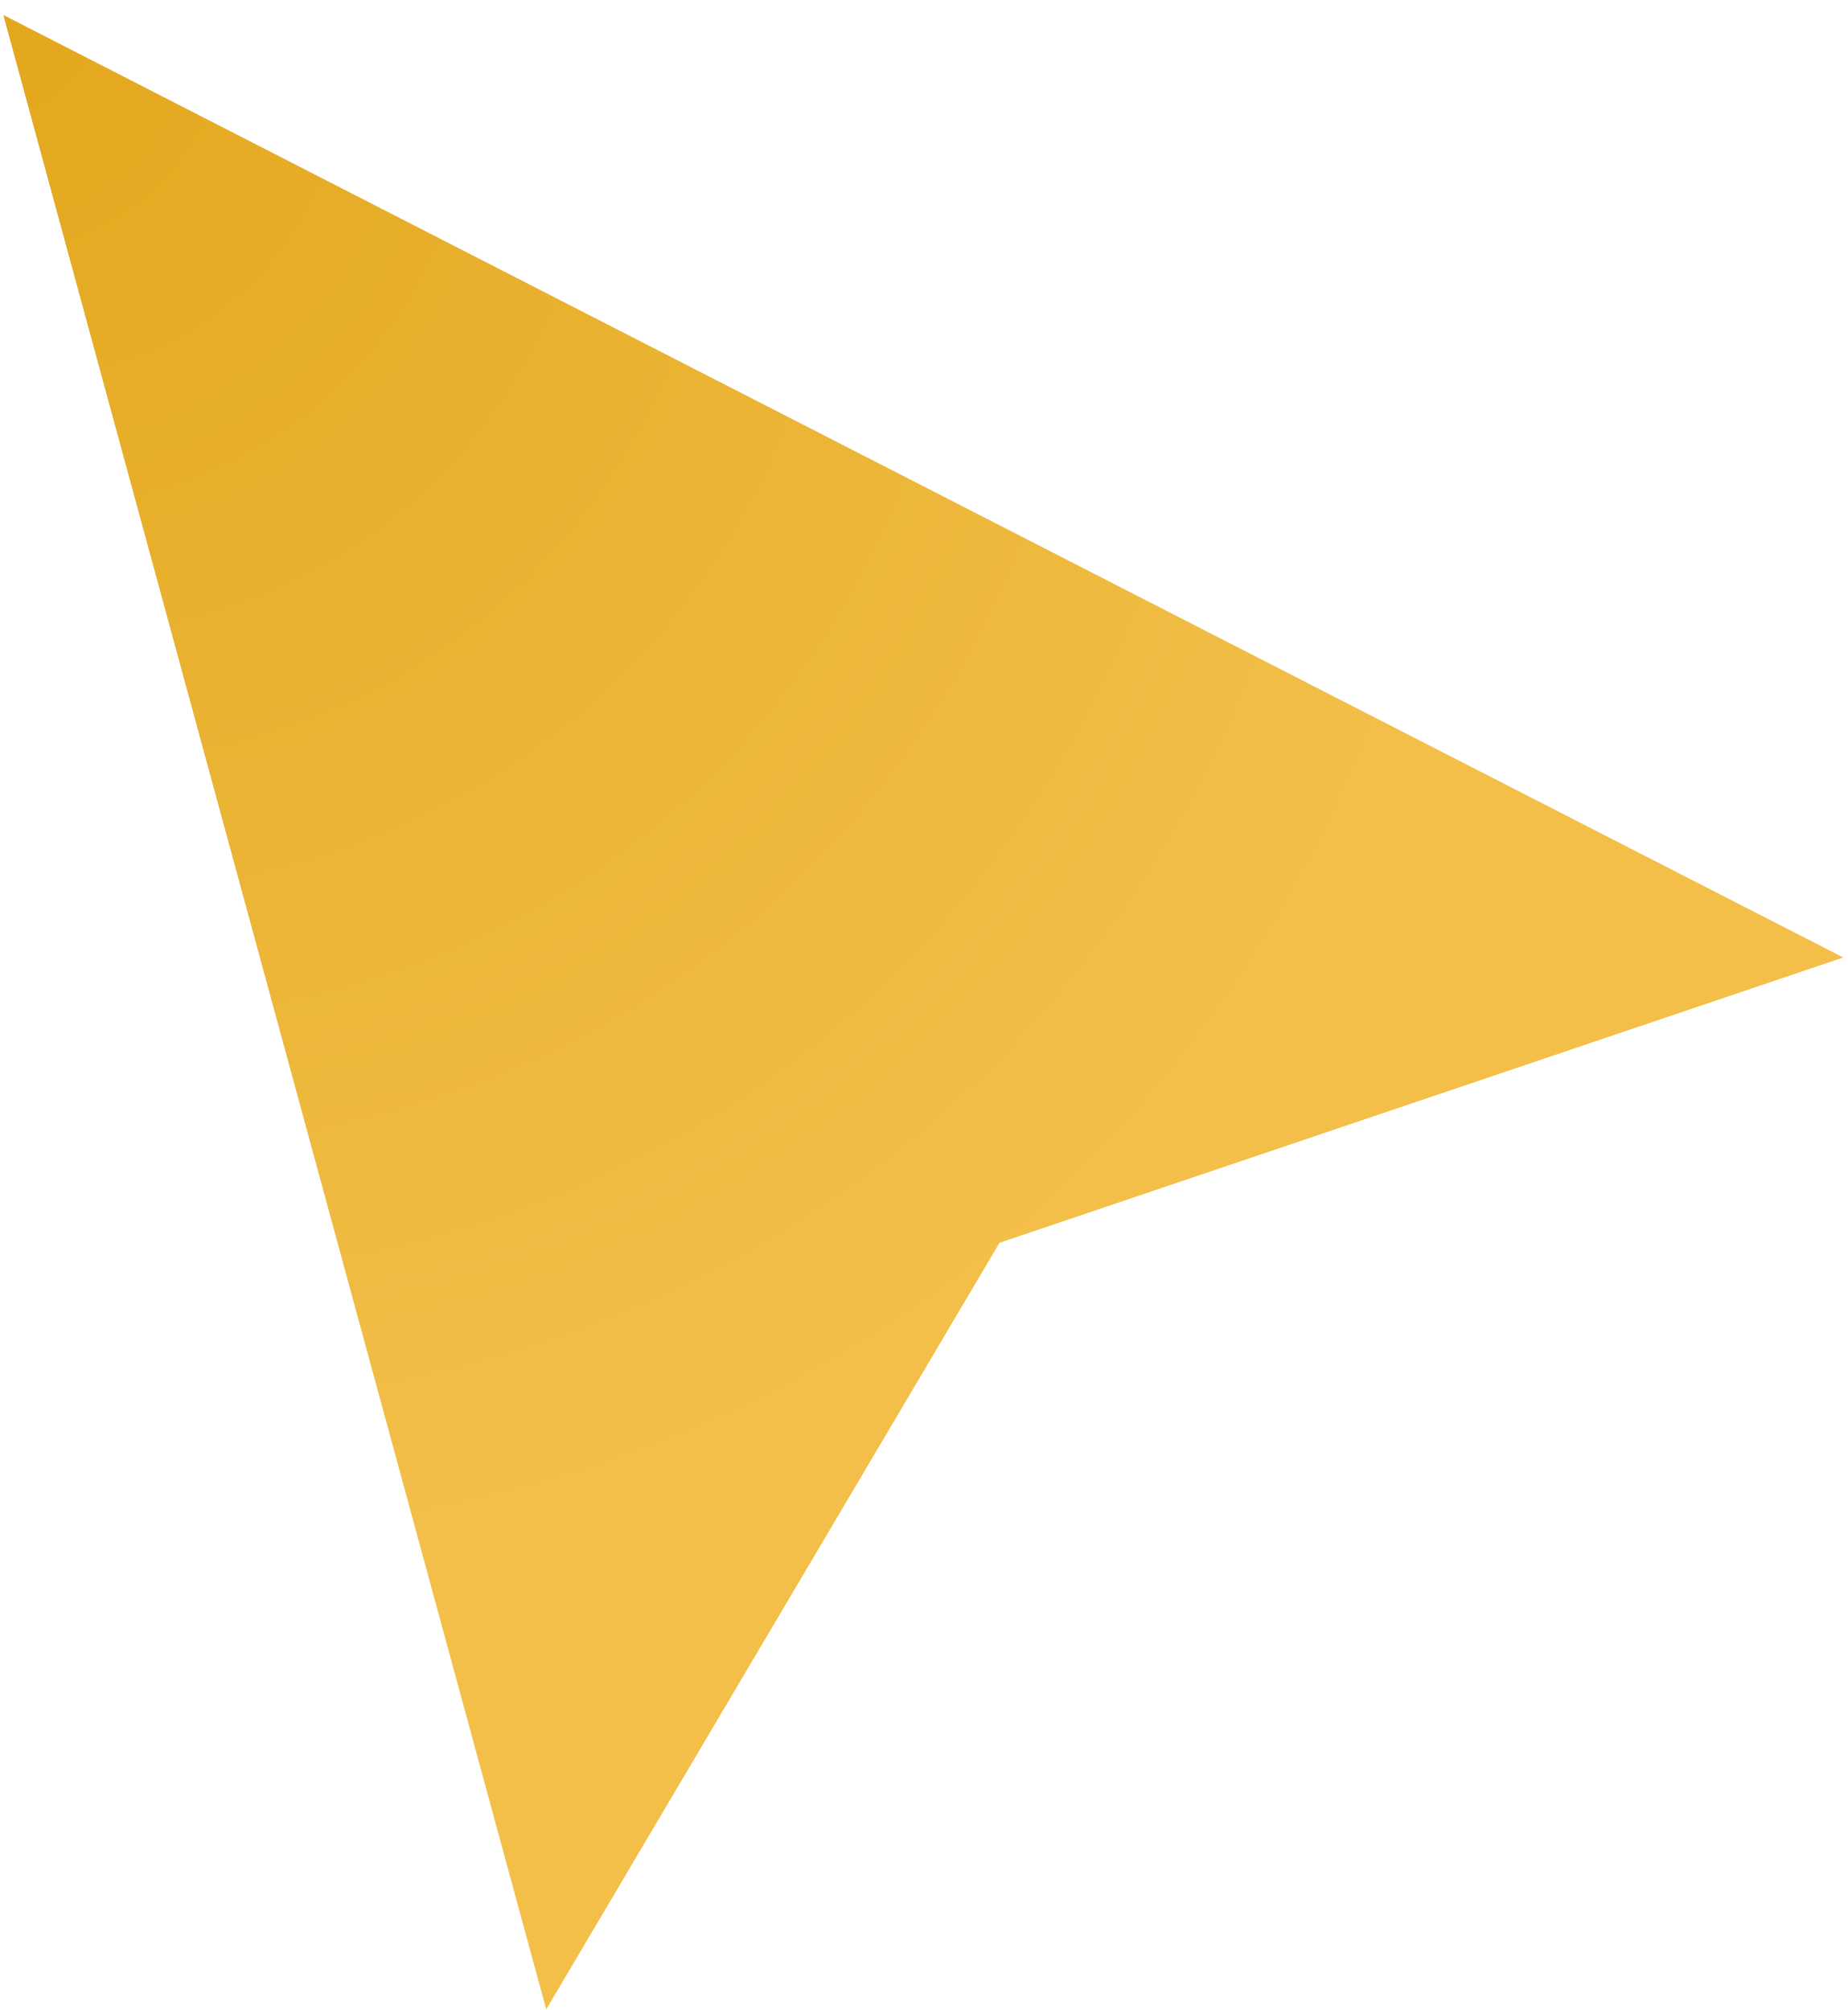
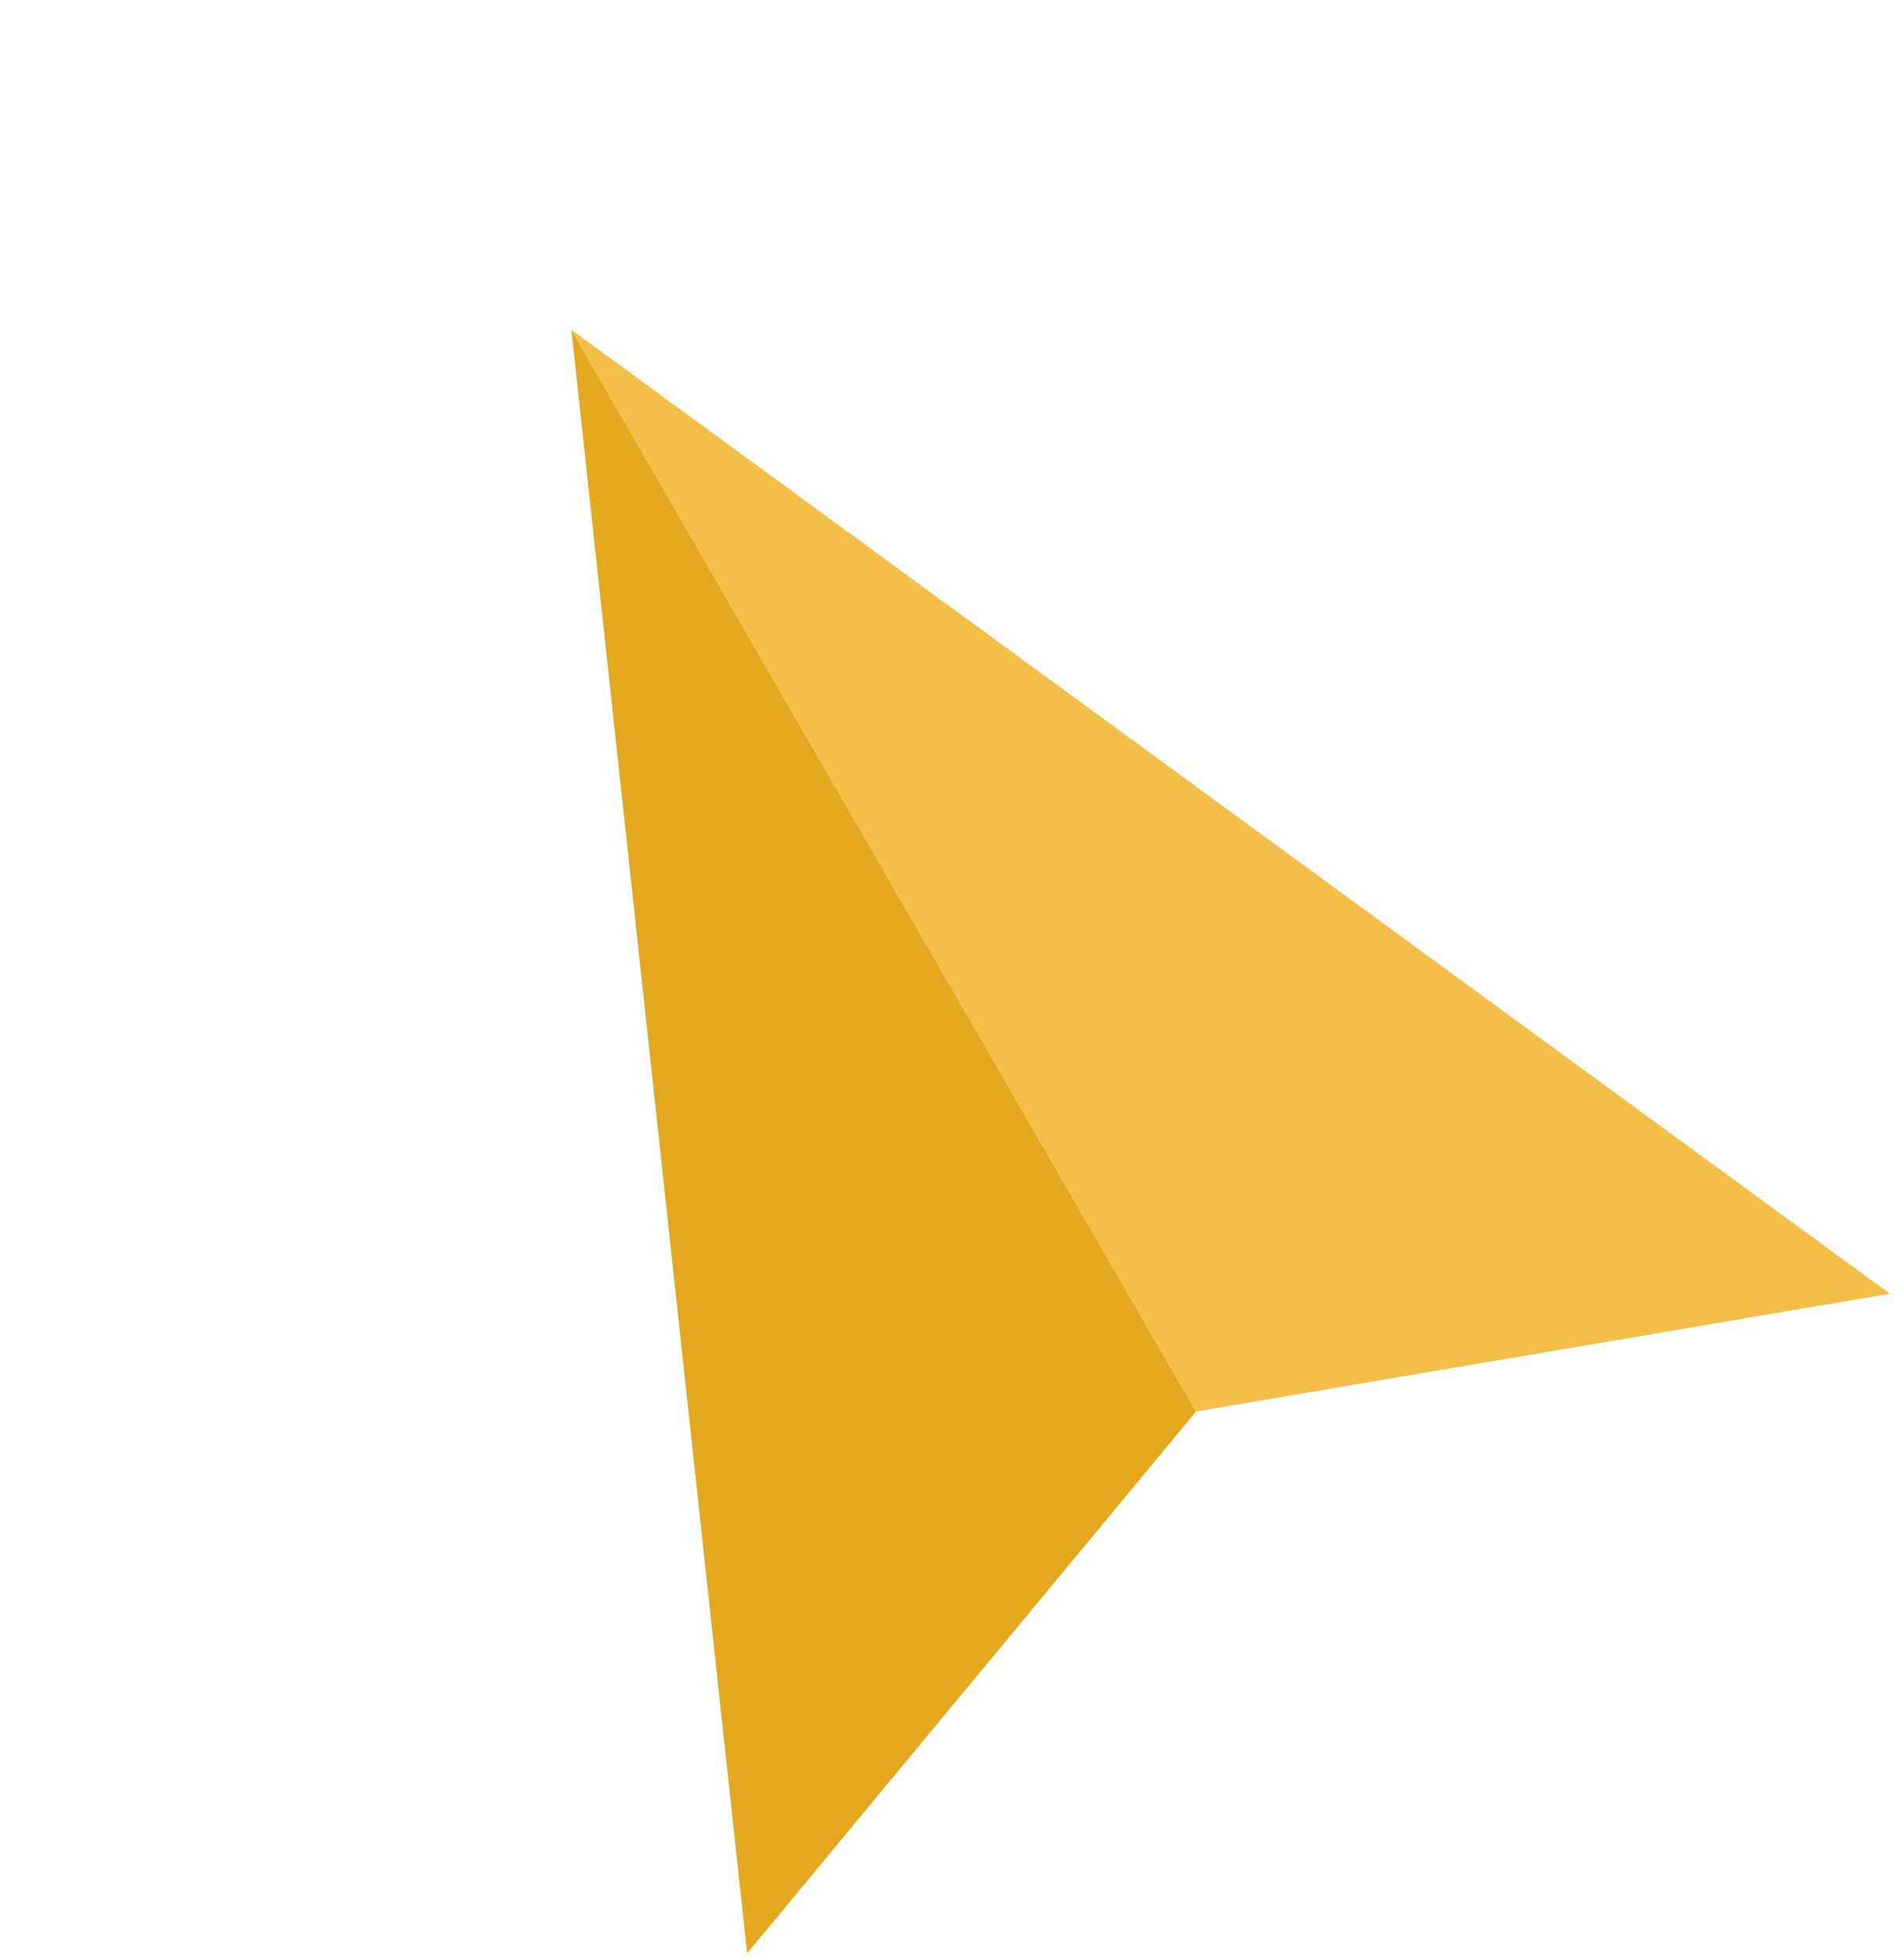
- <svg xmlns="http://www.w3.org/2000/svg" width="102" height="111" viewBox="0 0 102 111" fill="none">
-   <path d="M30.158 110.965L0.183 0.826L101.77 52.876L55.184 68.631L30.158 110.965Z" fill="url(#paint0_angular_787_15499)" />
-   <defs>
-     <radialGradient id="paint0_angular_787_15499" cx="0" cy="0" r="1" gradientUnits="userSpaceOnUse" gradientTransform="translate(-2.05748 -1.88508) rotate(50.9061) scale(92.2629 81.4745)">
-       <stop stop-color="#E2A61B" />
-       <stop offset="1" stop-color="#F3BF49" />
-     </radialGradient>
-   </defs>
+ <svg xmlns="http://www.w3.org/2000/svg" width="133" height="137" viewBox="0 0 133 137" fill="none">
+   <path d="M39.928 23.052L52.21 136.535L83.582 98.663L39.928 23.052Z" fill="#E4A81E" />
+   <path d="M132.066 90.43L39.928 23.052L83.582 98.663L132.066 90.43Z" fill="#F3BF48" />
</svg>
